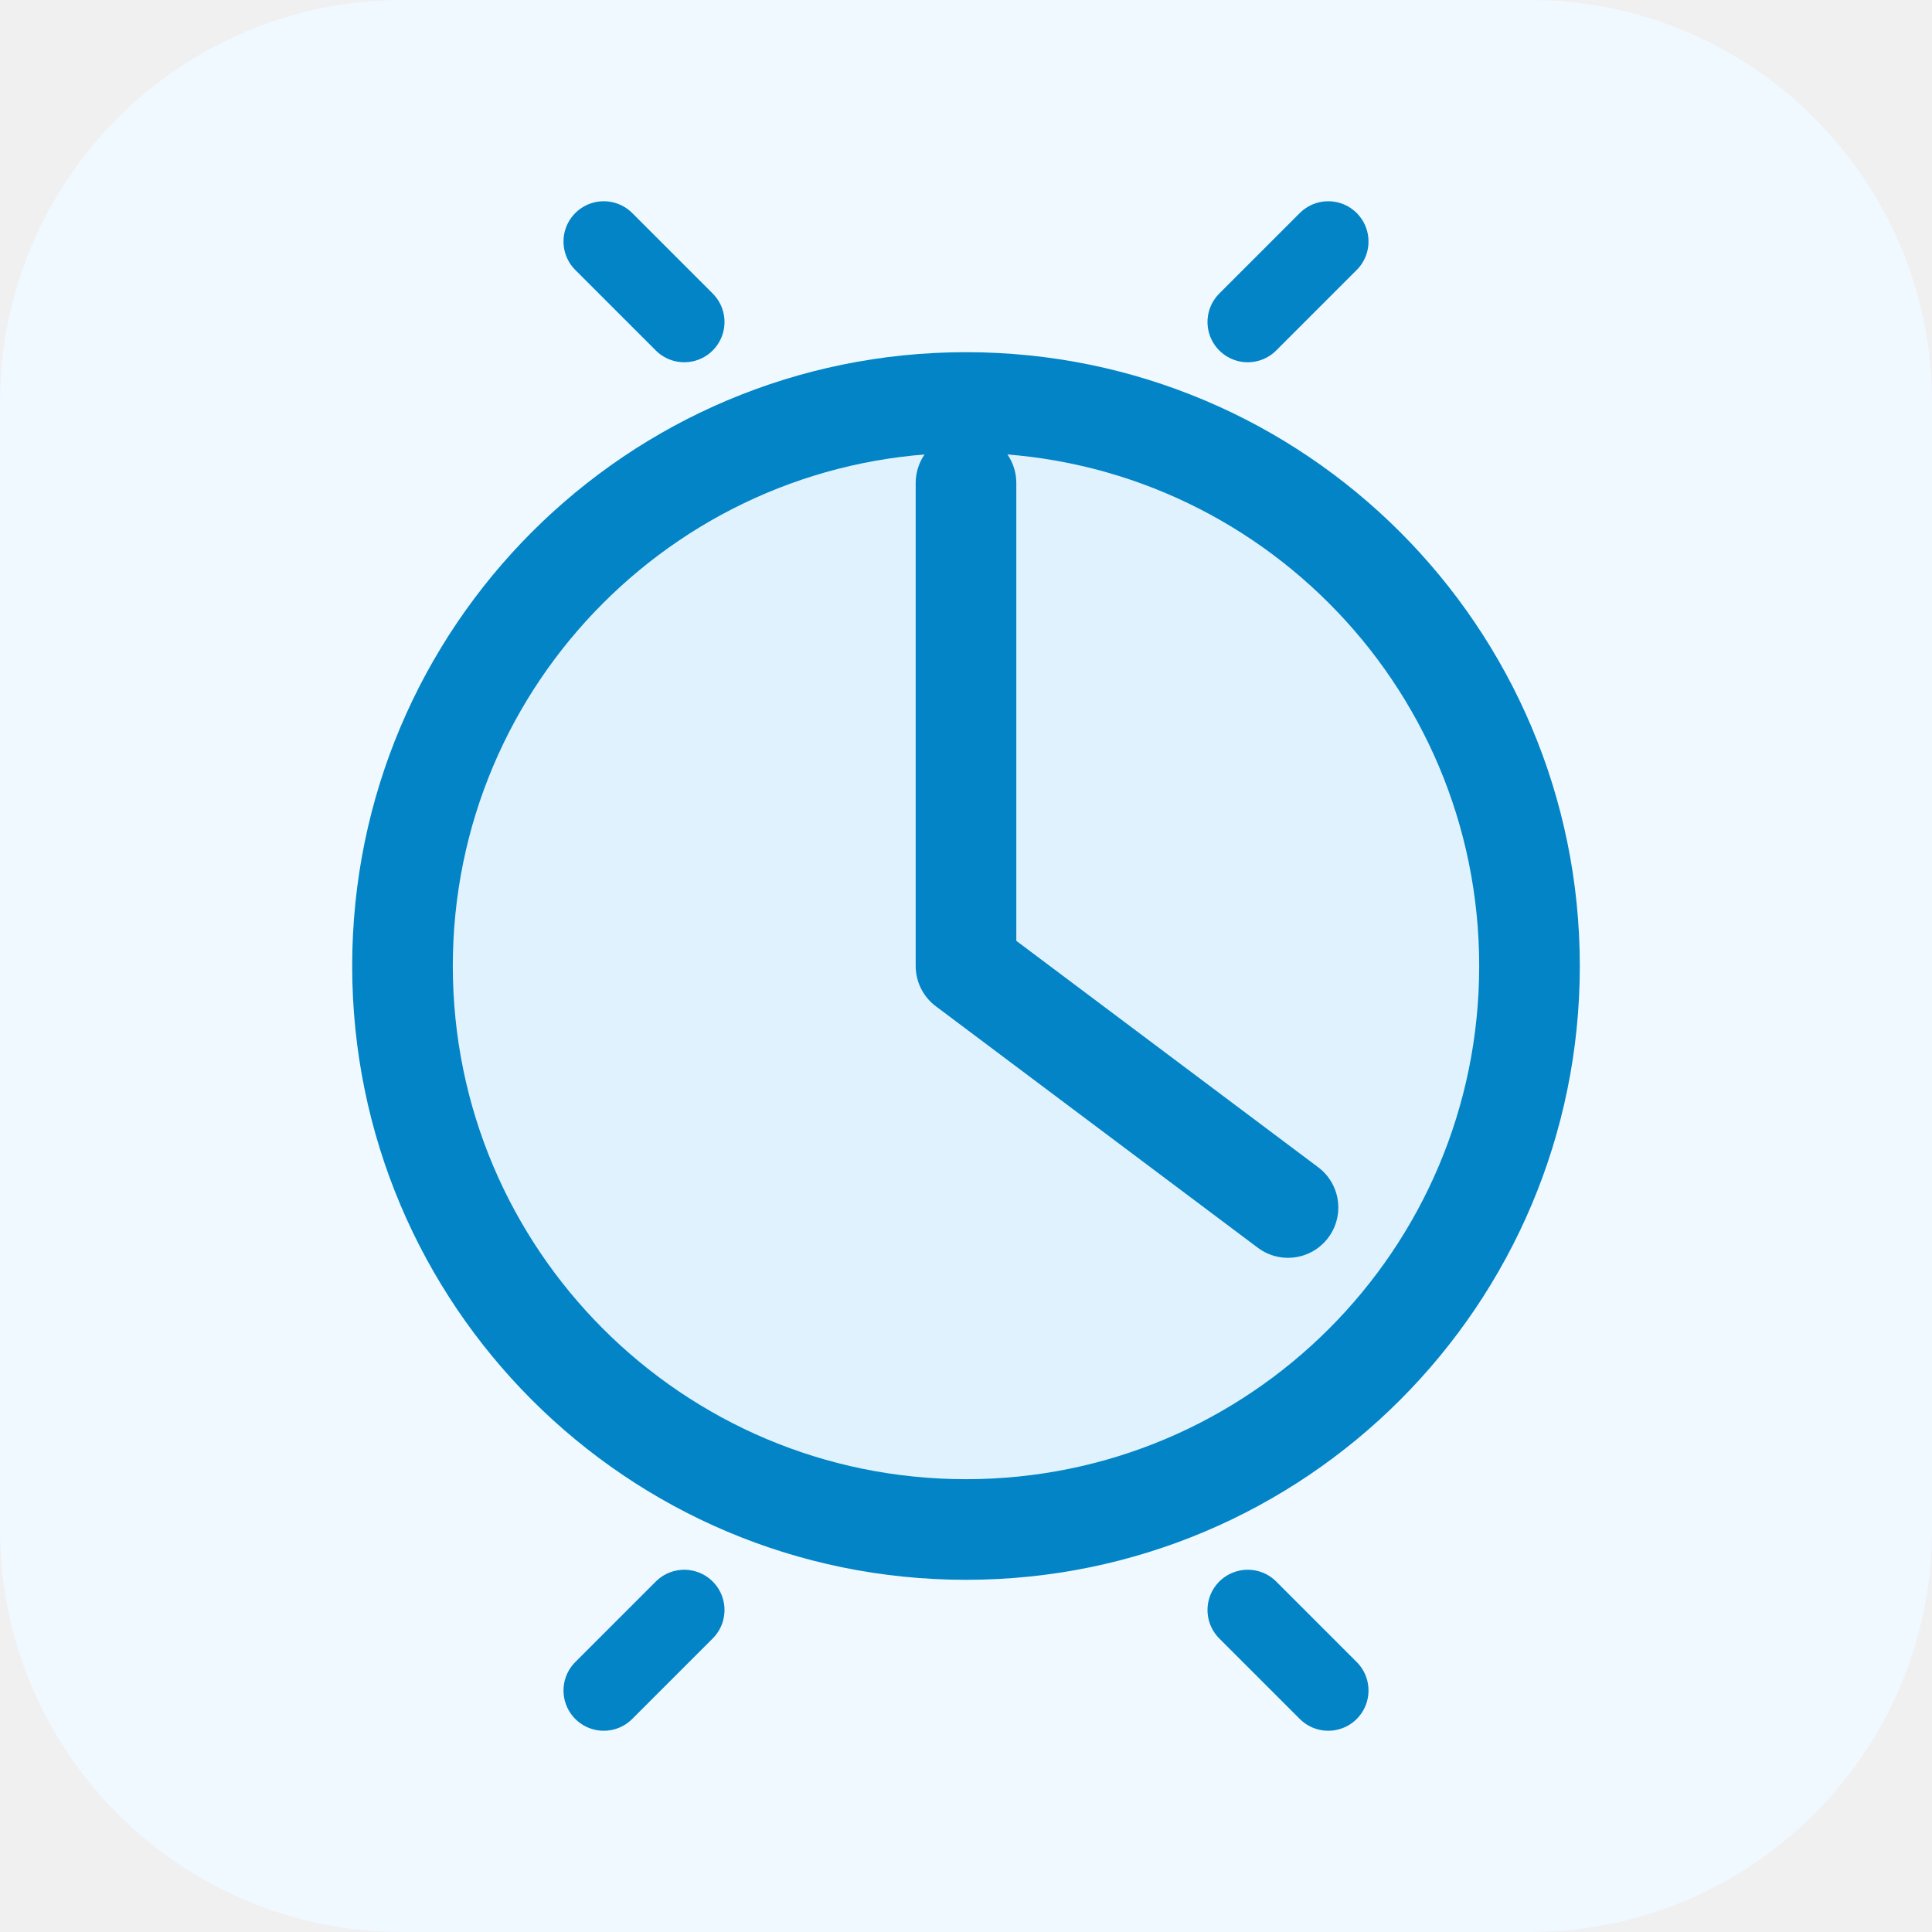
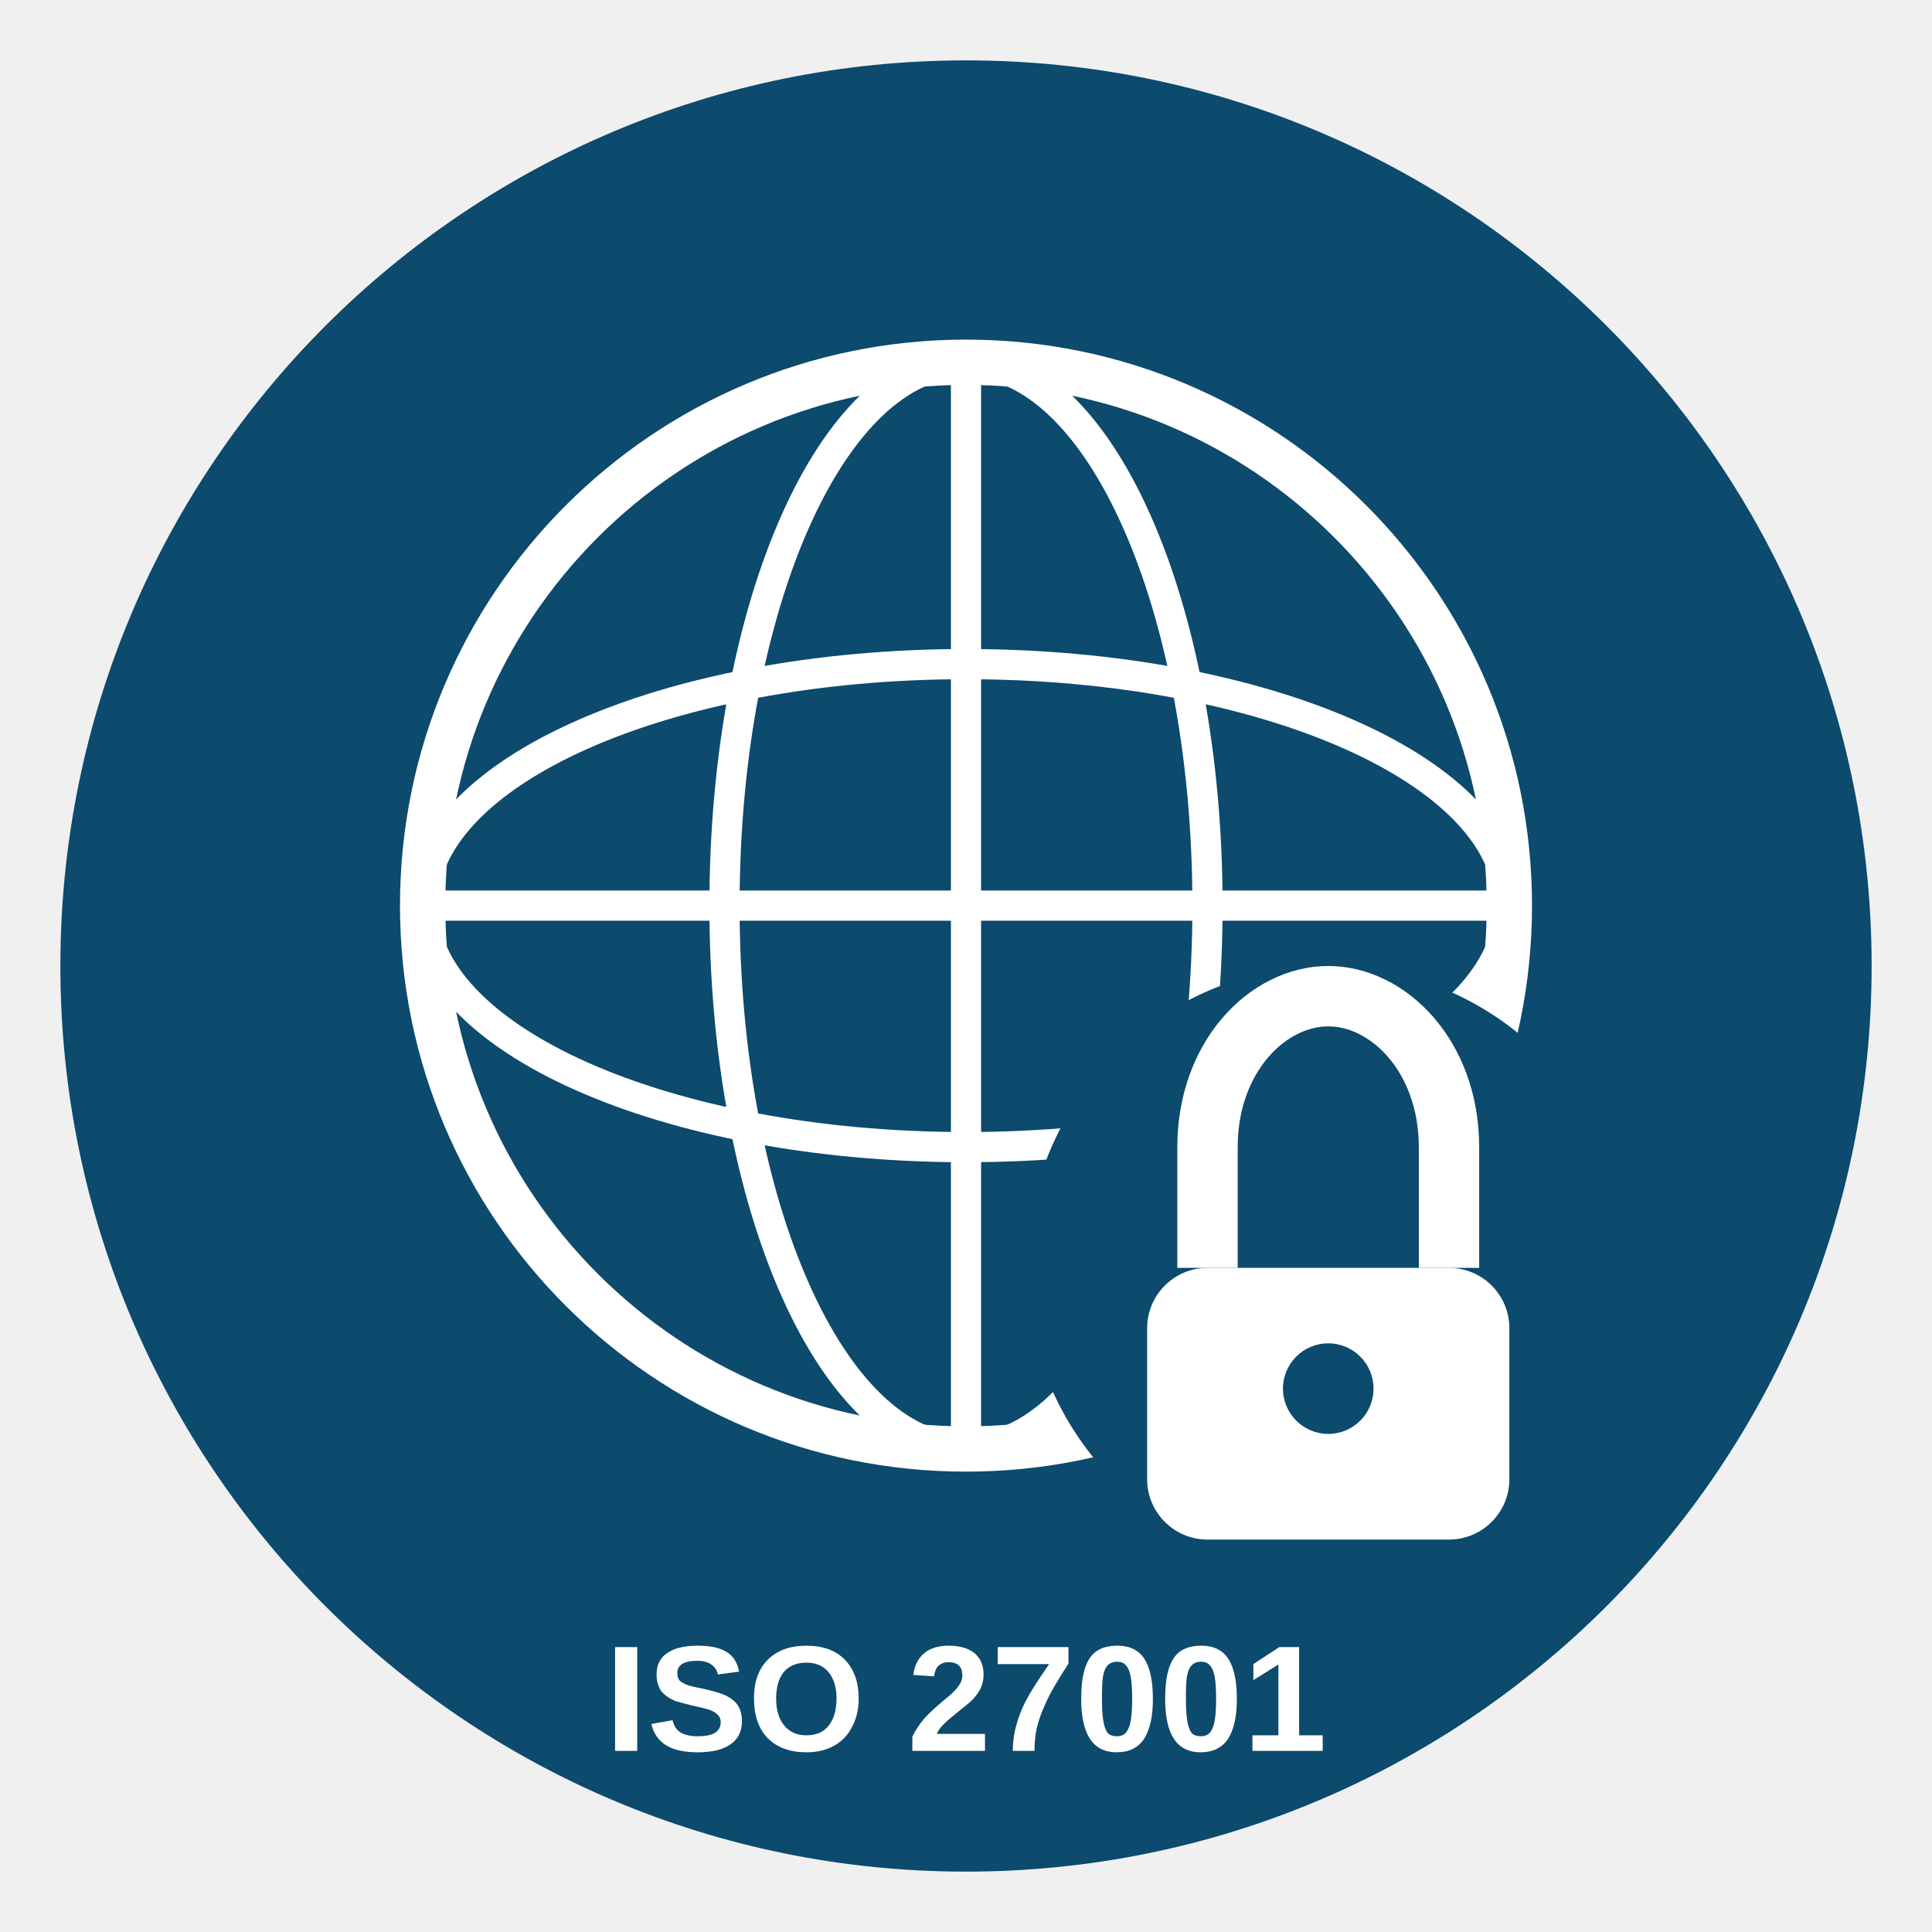
- <svg xmlns="http://www.w3.org/2000/svg" viewBox="0 0 48 48" fill="none">
-   <rect width="48" height="48" rx="10" fill="#F0F9FF" />
-   <circle cx="24" cy="24" r="14" fill="#E0F2FE" stroke="#0284C7" stroke-width="2.5" />
-   <path d="M24 12V24L32 30" stroke="#0284C7" stroke-width="2.5" stroke-linecap="round" stroke-linejoin="round" />
-   <path d="M17 8L15 6M31 8L33 6M17 40L15 42M31 40L33 42" stroke="#0284C7" stroke-width="2" stroke-linecap="round" />
+ <svg xmlns="http://www.w3.org/2000/svg" viewBox="0 0 64 64" fill="none">
+   <circle cx="32" cy="32" r="30" fill="#0C4A6E" />
+   <circle cx="32" cy="30" r="18" fill="none" stroke="#FFFFFF" stroke-width="1.5" />
+   <ellipse cx="32" cy="30" rx="18" ry="8" fill="none" stroke="#FFFFFF" stroke-width="1" />
+   <ellipse cx="32" cy="30" rx="8" ry="18" fill="none" stroke="#FFFFFF" stroke-width="1" />
+   <line x1="14" y1="30" x2="50" y2="30" stroke="#FFFFFF" stroke-width="1" />
+   <line x1="32" y1="12" x2="32" y2="48" stroke="#FFFFFF" stroke-width="1" />
+   <circle cx="44" cy="42" r="10" fill="#0C4A6E" />
+   <rect x="38" y="42" width="12" height="9" rx="2" fill="#FFFFFF" />
+   <path d="M40 42 L40 38 C40 35 42 33 44 33 C46 33 48 35 48 38 L48 42" stroke="#FFFFFF" stroke-width="2" fill="none" />
+   <circle cx="44" cy="46" r="1.5" fill="#0C4A6E" />
+   <text x="32" y="58" font-family="Arial, sans-serif" font-size="5" font-weight="bold" fill="#FFFFFF" text-anchor="middle">ISO 27001</text>
</svg>
